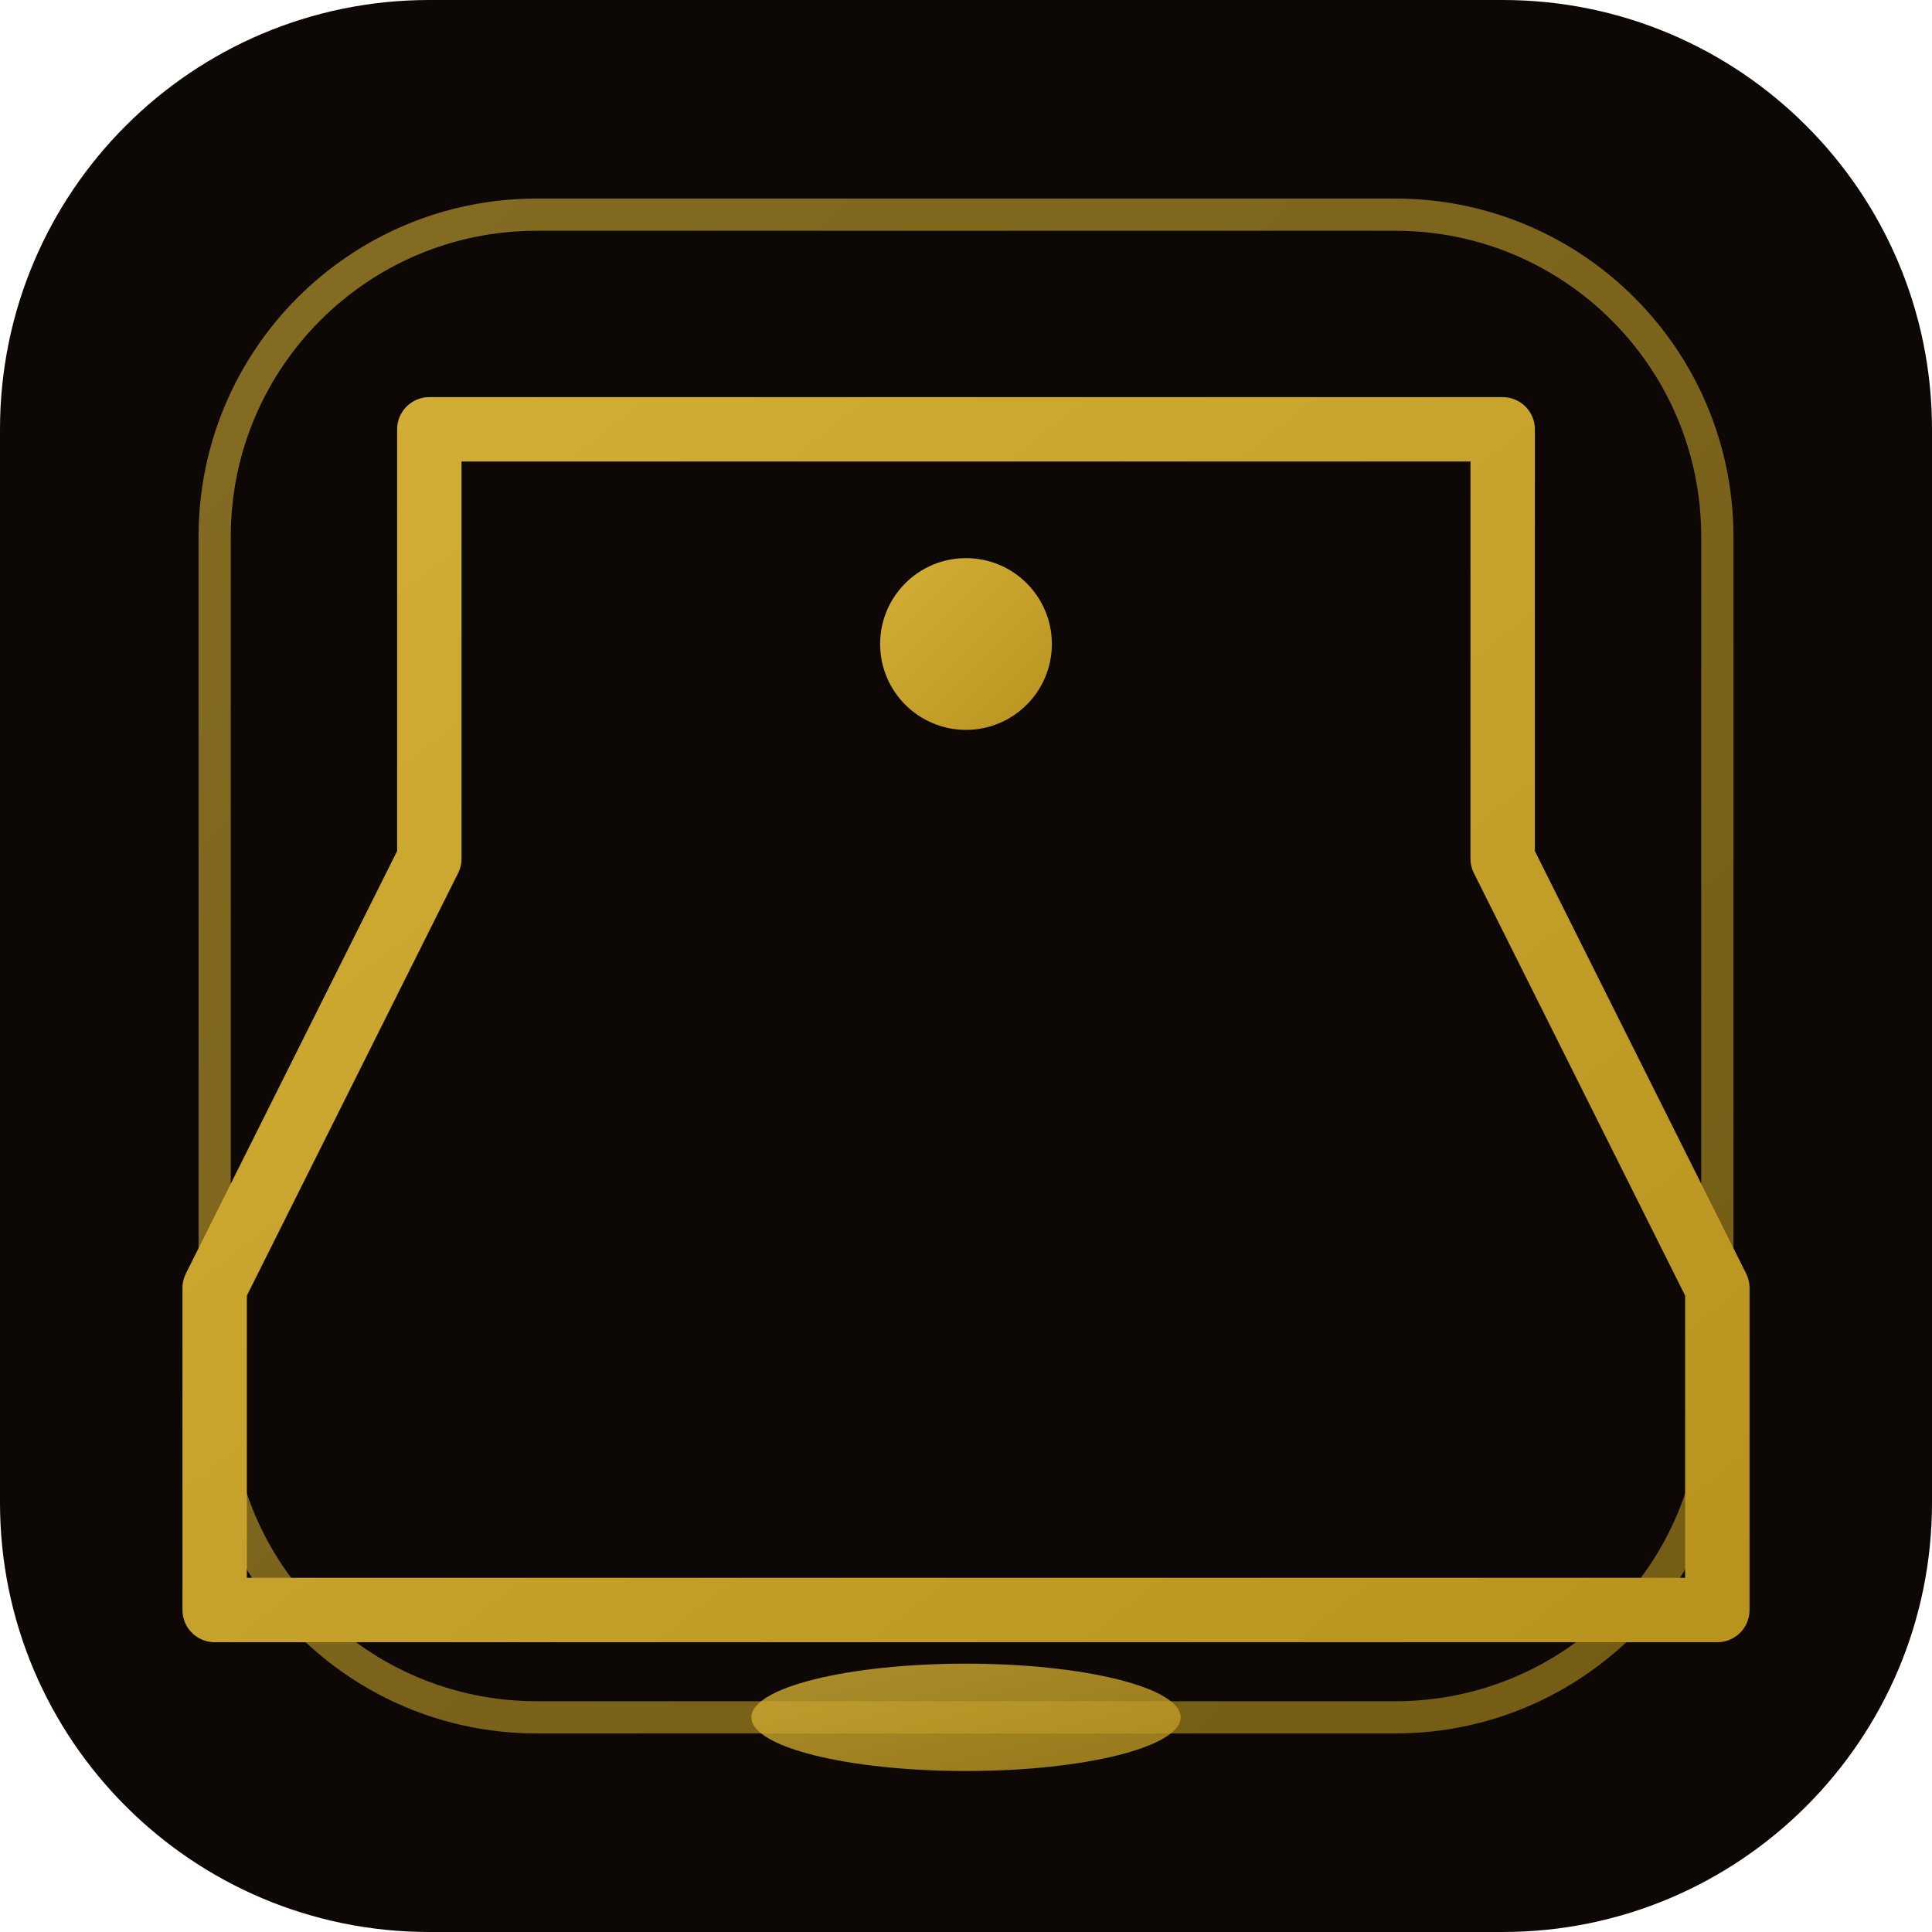
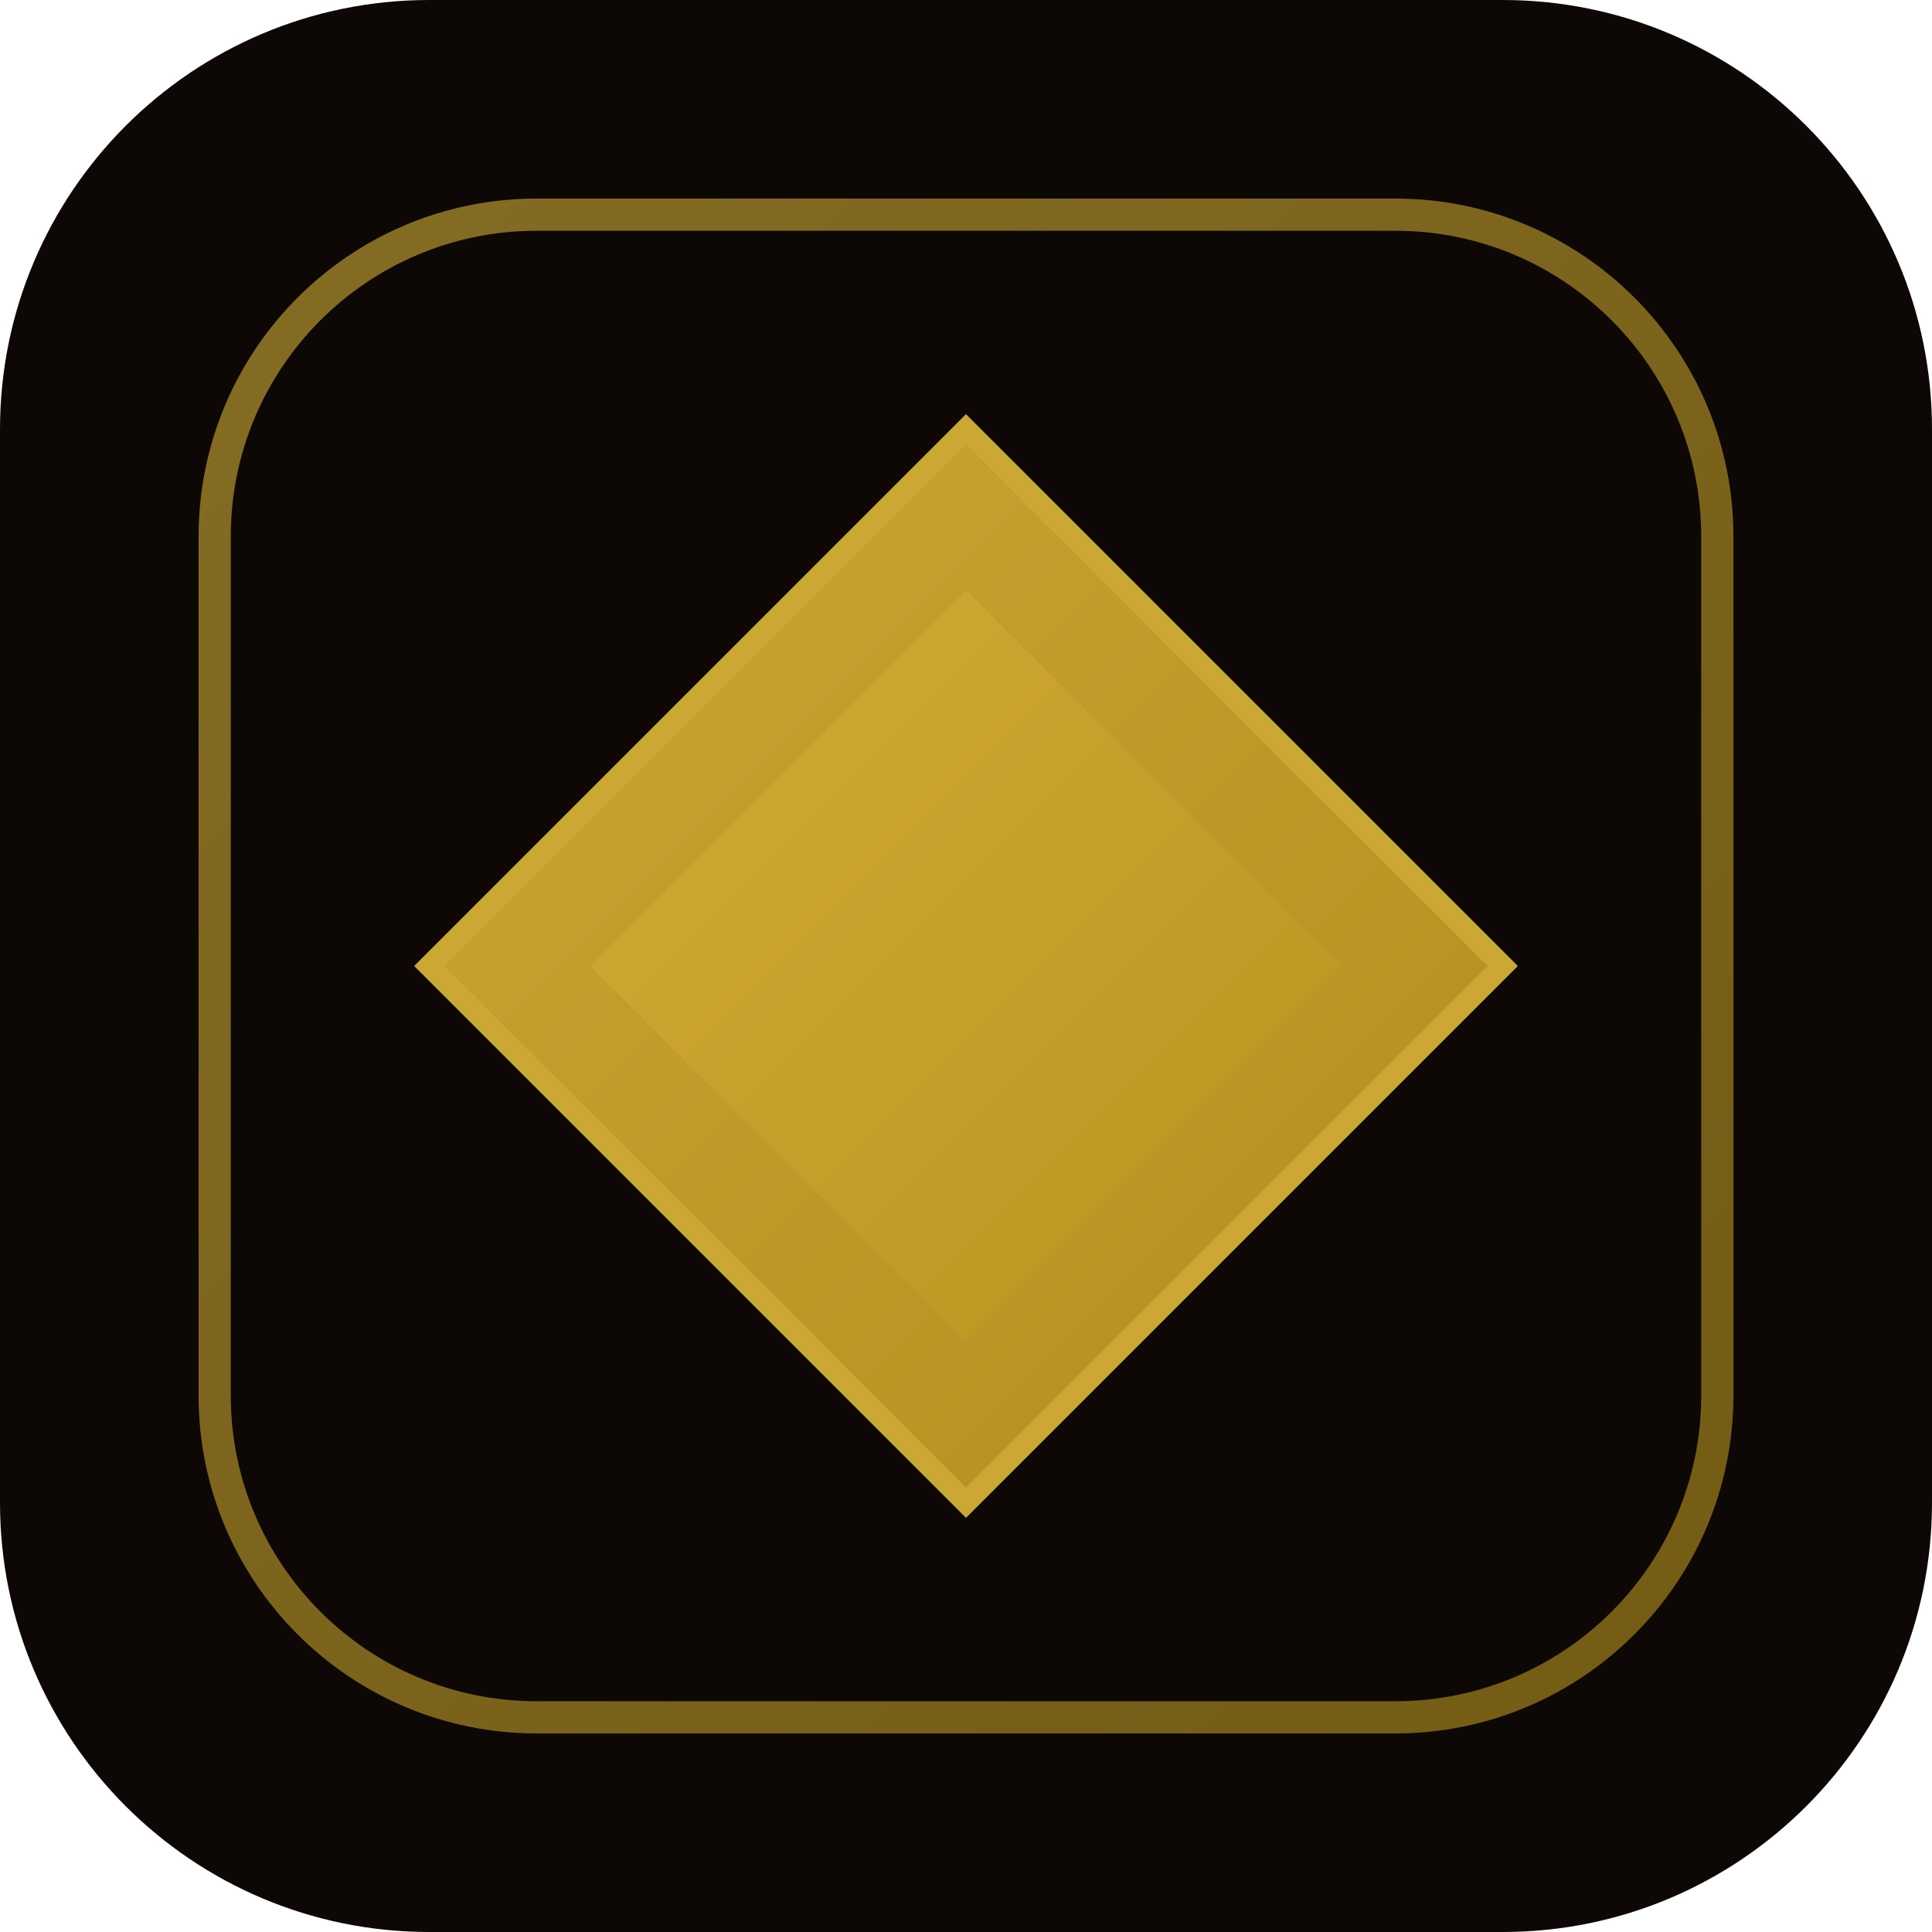
<svg xmlns="http://www.w3.org/2000/svg" width="180" height="180" viewBox="0 0 180 180">
  <defs>
    <linearGradient id="appleGold" x1="0%" y1="0%" x2="100%" y2="100%">
      <stop offset="0%" style="stop-color:#d4af37;stop-opacity:1" />
      <stop offset="100%" style="stop-color:#b8941f;stop-opacity:1" />
    </linearGradient>
  </defs>
  <rect width="180" height="180" fill="#0d0805" rx="40" />
  <rect x="20" y="20" width="140" height="140" fill="none" stroke="url(#appleGold)" stroke-width="3" opacity="0.6" rx="30" />
  <g transform="translate(90, 90)">
-     <path d="M -30 -50 L -50 -50 L -50 -10 L -70 30 L -70 60 L 70 60 L 70 30 L 50 -10 L 50 -50 L 30 -50 Z" fill="none" stroke="url(#appleGold)" stroke-width="6" stroke-linecap="round" stroke-linejoin="round" />
-     <line x1="-70" y1="30" x2="70" y2="30" stroke="url(#appleGold)" stroke-width="6" />
-     <line x1="0" y1="60" x2="0" y2="70" stroke="url(#appleGold)" stroke-width="6" stroke-linecap="round" />
-     <ellipse cx="0" cy="70" rx="20" ry="5" fill="url(#appleGold)" opacity="0.8" />
-     <circle cx="0" cy="-30" r="8" fill="url(#appleGold)" />
+     <path d="M 0 -50 L 50 0 L 0 50 L -50 0 Z" fill="url(#appleGold)" stroke="#d4af37" stroke-width="2" opacity="0.95" />
+     <path d="M 0 -35 L 35 0 L 0 35 L -35 0 Z" fill="url(#appleGold)" opacity="0.8" />
  </g>
</svg>
